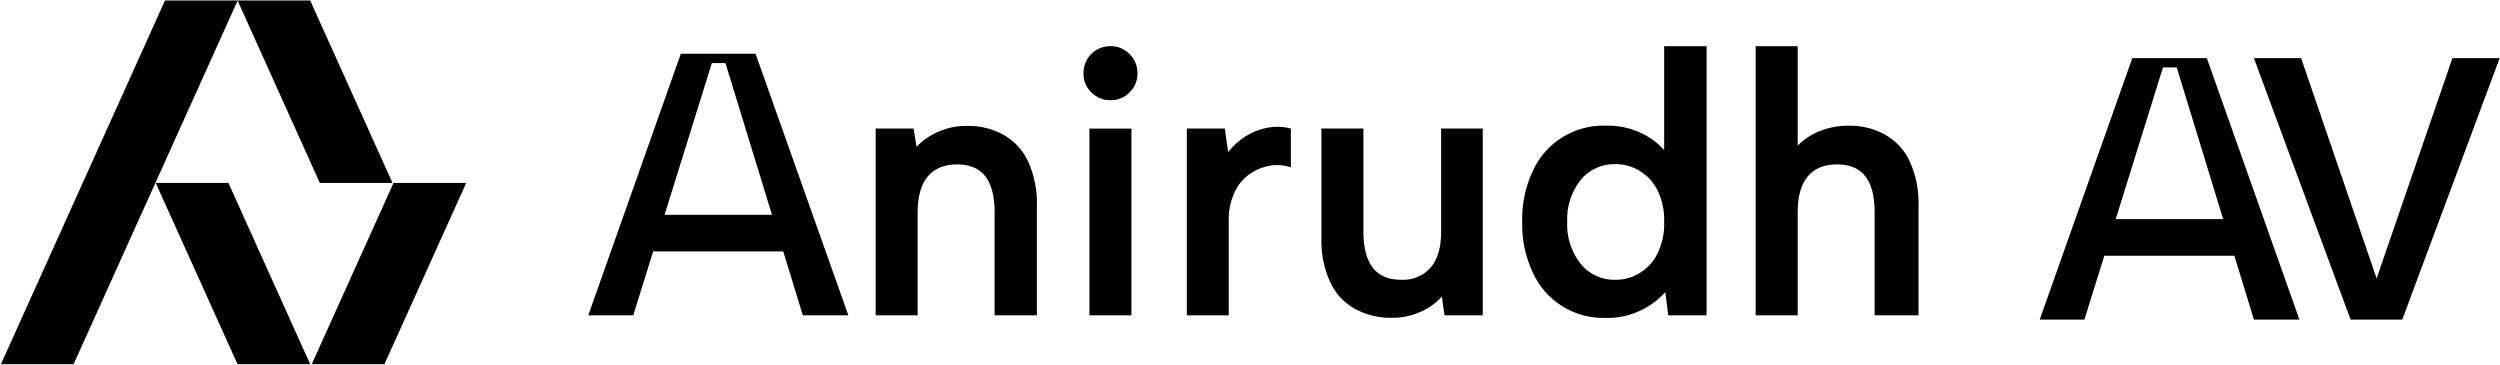
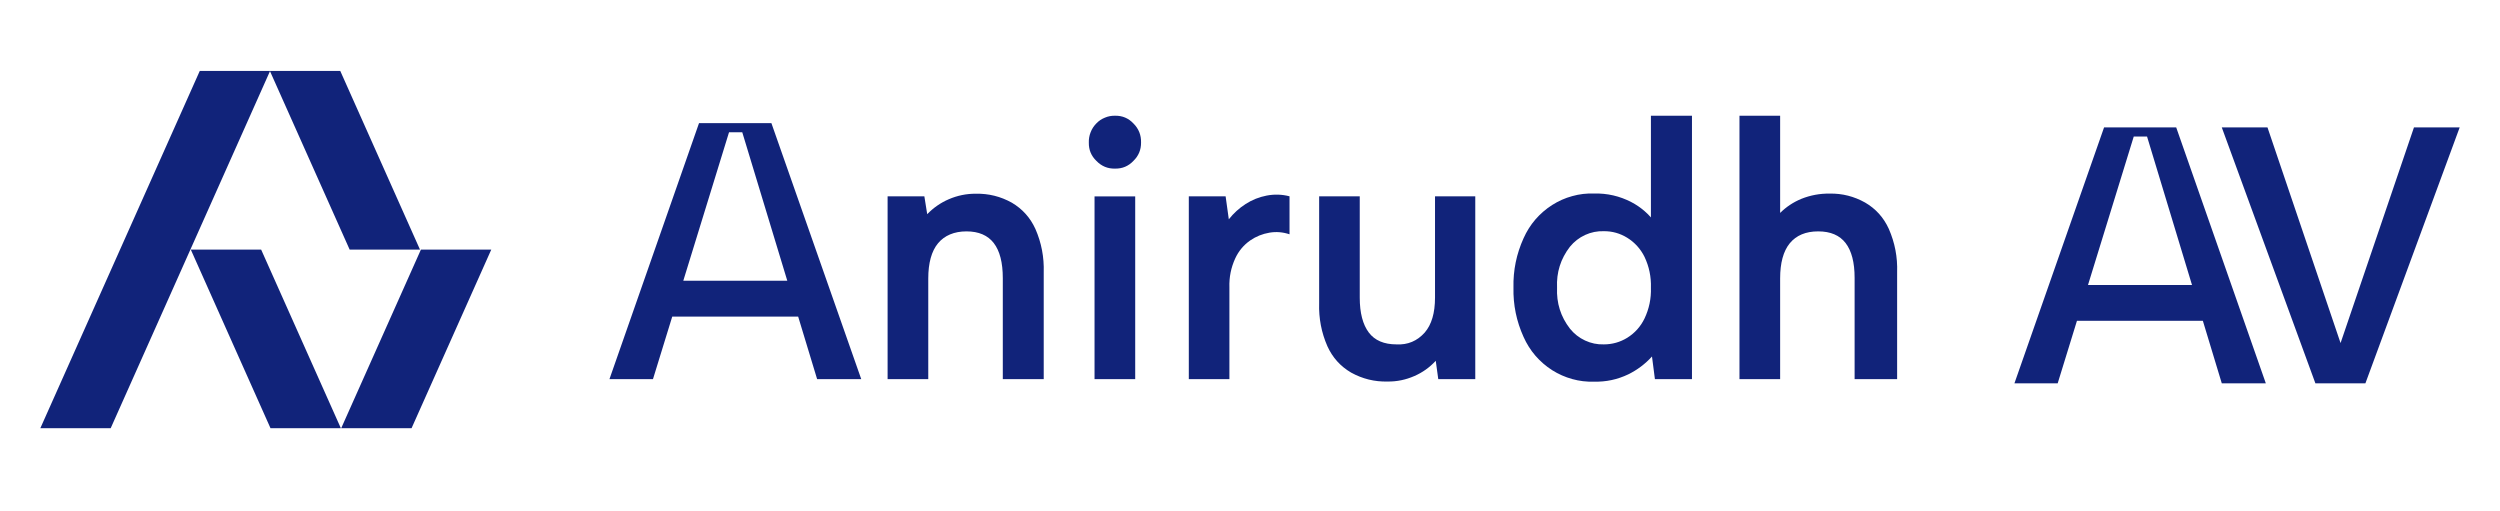
- <svg xmlns="http://www.w3.org/2000/svg" width="604" zoomAndPan="magnify" viewBox="0 0 452.88 66" height="88" preserveAspectRatio="xMidYMid meet" version="1.0">
+ <svg xmlns="http://www.w3.org/2000/svg" width="196" zoomAndPan="magnify" viewBox="0 0 147 30" height="40" preserveAspectRatio="xMidYMid meet" version="1.0">
  <defs>
-     <clipPath id="445bb0a2d4">
-       <path d="M 0 0.008 L 72 0.008 L 72 65.992 L 0 65.992 Z M 0 0.008 " clip-rule="nonzero" />
+     <clipPath id="4b98ec4970">
+       <path d="M 2.371 4.152 L 25 4.152 L 25 25.203 L 2.371 25.203 Z M 2.371 4.152 " clip-rule="nonzero" />
    </clipPath>
-     <clipPath id="56c7187651">
-       <path d="M 28 33 L 57 33 L 57 65.992 L 28 65.992 Z M 28 33 " clip-rule="nonzero" />
+     <clipPath id="40691da447">
+       <path d="M 11 14 L 21 14 L 21 25.203 L 11 25.203 Z M 11 14 " clip-rule="nonzero" />
    </clipPath>
-     <clipPath id="92ac3876cb">
-       <path d="M 56 33 L 85 33 L 85 65.992 L 56 65.992 Z M 56 33 " clip-rule="nonzero" />
+     <clipPath id="aaf5bd14cd">
+       <path d="M 20 14 L 29 14 L 29 25.203 L 20 25.203 Z M 20 14 " clip-rule="nonzero" />
    </clipPath>
-     <clipPath id="d8c17db866">
-       <path d="M 408 10 L 452.762 10 L 452.762 58 L 408 58 Z M 408 10 " clip-rule="nonzero" />
+     <clipPath id="20423413b4">
+       <path d="M 130 7 L 144.629 7 L 144.629 23 L 130 23 Z M 130 7 " clip-rule="nonzero" />
    </clipPath>
  </defs>
-   <g clip-path="url(#445bb0a2d4)">
-     <path fill="#000000" d="M 57.895 33.152 L 71.066 33.152 L 56.141 0.082 L 29.84 0.082 L 0 66.23 L 13.168 66.23 L 42.996 0.117 Z M 57.895 33.152 " fill-opacity="1" fill-rule="nonzero" />
+   <g clip-path="url(#4b98ec4970)">
+     <path fill="#11237a" d="M 20.559 14.676 L 24.695 14.676 L 20.008 4.172 L 11.746 4.172 L 2.371 25.18 L 6.508 25.18 L 15.875 4.184 Z M 20.559 14.676 " fill-opacity="1" fill-rule="nonzero" />
  </g>
-   <g clip-path="url(#56c7187651)">
-     <path fill="#000000" d="M 28.16 33.152 L 43.086 66.23 L 56.254 66.23 L 41.332 33.152 Z M 28.16 33.152 " fill-opacity="1" fill-rule="nonzero" />
+   <g clip-path="url(#40691da447)">
+     <path fill="#11237a" d="M 11.219 14.676 L 15.906 25.18 L 20.043 25.18 L 15.355 14.676 Z M 11.219 14.676 " fill-opacity="1" fill-rule="nonzero" />
  </g>
-   <g clip-path="url(#92ac3876cb)">
-     <path fill="#000000" d="M 71.246 33.152 L 56.324 66.23 L 69.492 66.23 L 84.418 33.152 Z M 71.246 33.152 " fill-opacity="1" fill-rule="nonzero" />
+   <g clip-path="url(#aaf5bd14cd)">
+     <path fill="#11237a" d="M 24.75 14.676 L 20.062 25.18 L 24.199 25.18 L 28.887 14.676 Z M 24.75 14.676 " fill-opacity="1" fill-rule="nonzero" />
  </g>
-   <path fill="#000000" d="M 131.391 11.43 L 128.926 11.43 L 114.684 57.133 L 106.535 57.133 L 123.305 9.742 L 136.848 9.742 L 153.66 57.133 L 145.414 57.133 Z M 115.695 38.922 L 143.168 38.922 L 143.168 45.555 L 115.695 45.555 Z M 115.695 38.922 " fill-opacity="1" fill-rule="nonzero" />
-   <path fill="#000000" d="M 158.609 23.285 L 165.48 23.285 L 166.02 26.598 C 167.18 25.398 168.527 24.473 170.062 23.828 C 171.676 23.137 173.359 22.797 175.113 22.812 C 177.508 22.758 179.758 23.309 181.859 24.469 C 183.84 25.629 185.309 27.254 186.273 29.34 C 187.398 31.895 187.918 34.57 187.824 37.359 L 187.824 57.133 L 180.164 57.133 L 180.164 38.445 C 180.164 35.562 179.602 33.398 178.48 31.945 C 177.355 30.508 175.652 29.785 173.359 29.785 C 171.066 29.785 169.25 30.539 168.039 31.984 C 166.824 33.43 166.215 35.629 166.215 38.512 L 166.215 57.133 L 158.609 57.133 Z M 158.609 23.285 " fill-opacity="1" fill-rule="nonzero" />
-   <path fill="#000000" d="M 201.184 18.156 C 200.527 18.172 199.895 18.059 199.285 17.809 C 198.676 17.562 198.145 17.203 197.684 16.734 C 197.223 16.293 196.871 15.777 196.625 15.191 C 196.379 14.602 196.258 13.988 196.266 13.352 C 196.258 13.023 196.281 12.699 196.336 12.375 C 196.395 12.051 196.48 11.738 196.602 11.434 C 196.723 11.129 196.871 10.836 197.051 10.562 C 197.23 10.289 197.434 10.035 197.664 9.801 C 197.891 9.566 198.145 9.359 198.414 9.18 C 198.688 8.996 198.973 8.844 199.277 8.719 C 199.578 8.598 199.891 8.504 200.211 8.445 C 200.531 8.387 200.855 8.359 201.184 8.367 C 201.832 8.355 202.457 8.477 203.059 8.727 C 203.656 8.98 204.18 9.34 204.633 9.812 C 205.098 10.277 205.457 10.812 205.703 11.426 C 205.949 12.039 206.062 12.676 206.047 13.336 C 206.055 13.973 205.934 14.586 205.688 15.176 C 205.441 15.762 205.09 16.277 204.633 16.719 C 204.184 17.188 203.656 17.551 203.059 17.801 C 202.457 18.051 201.832 18.168 201.184 18.156 Z M 197.344 23.301 L 204.953 23.301 L 204.953 57.133 L 197.344 57.133 Z M 197.344 23.301 " fill-opacity="1" fill-rule="nonzero" />
-   <path fill="#000000" d="M 214.992 23.285 L 221.871 23.285 L 222.48 27.547 C 223.371 26.426 224.418 25.48 225.621 24.707 C 226.836 23.938 228.148 23.418 229.562 23.148 C 231 22.875 232.426 22.922 233.844 23.285 L 233.844 30.328 C 232.617 29.914 231.367 29.809 230.094 30.02 C 228.777 30.234 227.566 30.719 226.457 31.473 C 225.23 32.328 224.297 33.434 223.664 34.793 C 222.883 36.488 222.523 38.273 222.582 40.141 L 222.582 57.133 L 214.992 57.133 Z M 214.992 23.285 " fill-opacity="1" fill-rule="nonzero" />
-   <path fill="#000000" d="M 268.613 57.133 L 261.68 57.133 L 261.207 53.742 C 260.07 54.969 258.734 55.91 257.199 56.566 C 255.598 57.258 253.926 57.598 252.184 57.582 C 249.77 57.641 247.5 57.086 245.379 55.926 C 243.379 54.773 241.898 53.148 240.934 51.047 C 239.809 48.516 239.293 45.863 239.383 43.094 L 239.383 23.285 L 246.988 23.285 L 246.988 42.039 C 246.988 44.875 247.551 47.027 248.676 48.5 C 249.801 49.973 251.527 50.703 253.863 50.699 C 254.863 50.75 255.828 50.586 256.758 50.199 C 257.684 49.816 258.484 49.25 259.156 48.5 C 260.434 47.027 261.074 44.875 261.074 42.039 L 261.074 23.285 L 268.613 23.285 Z M 268.613 57.133 " fill-opacity="1" fill-rule="nonzero" />
-   <path fill="#000000" d="M 302.367 28.293 L 301.488 28.496 L 301.488 8.367 L 309.172 8.367 L 309.172 57.133 L 302.23 57.133 L 301.691 52.938 C 300.422 54.324 298.941 55.43 297.246 56.25 C 295.223 57.211 293.086 57.664 290.848 57.605 C 289.461 57.648 288.102 57.484 286.766 57.121 C 285.43 56.758 284.172 56.211 282.996 55.473 C 281.824 54.734 280.781 53.844 279.867 52.793 C 278.957 51.746 278.215 50.59 277.648 49.32 C 276.316 46.422 275.688 43.375 275.758 40.184 C 275.688 36.996 276.316 33.949 277.648 31.051 C 278.215 29.781 278.957 28.625 279.867 27.578 C 280.781 26.527 281.824 25.637 282.996 24.898 C 284.172 24.16 285.43 23.613 286.766 23.25 C 288.102 22.887 289.461 22.723 290.848 22.766 C 293.305 22.703 295.633 23.23 297.824 24.355 C 299.648 25.309 301.164 26.621 302.367 28.293 Z M 283.914 40.207 C 283.852 41.578 284.031 42.914 284.445 44.219 C 284.863 45.523 285.492 46.715 286.336 47.793 C 287.109 48.742 288.051 49.477 289.164 49.984 C 290.277 50.496 291.445 50.734 292.668 50.699 C 294.242 50.707 295.699 50.301 297.047 49.48 C 298.465 48.605 299.543 47.422 300.285 45.926 C 301.152 44.117 301.555 42.215 301.488 40.207 C 301.555 38.199 301.152 36.293 300.285 34.484 C 299.539 33 298.461 31.824 297.047 30.961 C 295.699 30.137 294.242 29.73 292.668 29.738 C 291.445 29.703 290.281 29.938 289.168 30.441 C 288.055 30.949 287.109 31.676 286.336 32.625 C 285.492 33.703 284.863 34.895 284.445 36.199 C 284.031 37.504 283.852 38.84 283.914 40.207 Z M 283.914 40.207 " fill-opacity="1" fill-rule="nonzero" />
-   <path fill="#000000" d="M 318.062 8.367 L 325.68 8.367 L 325.68 26.367 C 326.832 25.234 328.156 24.363 329.652 23.758 C 331.359 23.082 333.137 22.754 334.973 22.781 C 337.32 22.742 339.523 23.293 341.578 24.438 C 343.57 25.59 345.055 27.215 346.023 29.309 C 347.152 31.875 347.668 34.559 347.574 37.359 L 347.574 57.133 L 339.621 57.133 L 339.621 38.379 C 339.621 35.535 339.062 33.391 337.941 31.945 C 336.82 30.5 335.109 29.781 332.809 29.785 C 330.469 29.785 328.695 30.52 327.484 31.984 C 326.277 33.449 325.672 35.617 325.68 38.492 L 325.68 57.133 L 318.062 57.133 Z M 318.062 8.367 " fill-opacity="1" fill-rule="nonzero" />
-   <g clip-path="url(#d8c17db866)">
-     <path fill="#000000" d="M 444.32 10.535 L 452.879 10.535 L 435.227 57.914 L 425.867 57.914 L 408.348 10.535 L 416.902 10.535 L 430.582 50.449 Z M 444.32 10.535 " fill-opacity="1" fill-rule="nonzero" />
+   <path fill="#11237a" d="M 43.645 7.777 L 42.867 7.777 L 38.395 22.293 L 35.836 22.293 L 41.102 7.242 L 45.359 7.242 L 50.641 22.293 L 48.047 22.293 Z M 38.715 16.508 L 47.344 16.508 L 47.344 18.617 L 38.715 18.617 Z M 38.715 16.508 " fill-opacity="1" fill-rule="nonzero" />
+   <path fill="#11237a" d="M 52.191 11.543 L 54.352 11.543 L 54.52 12.594 C 54.887 12.215 55.309 11.922 55.789 11.715 C 56.297 11.496 56.828 11.387 57.379 11.391 C 58.129 11.375 58.836 11.551 59.496 11.918 C 60.117 12.285 60.582 12.801 60.883 13.465 C 61.238 14.277 61.398 15.125 61.371 16.012 L 61.371 22.293 L 58.965 22.293 L 58.965 16.359 C 58.965 15.441 58.789 14.754 58.434 14.293 C 58.082 13.836 57.547 13.605 56.828 13.605 C 56.105 13.605 55.535 13.848 55.156 14.305 C 54.773 14.766 54.582 15.465 54.582 16.379 L 54.582 22.293 L 52.191 22.293 Z M 52.191 11.543 " fill-opacity="1" fill-rule="nonzero" />
+   <path fill="#11237a" d="M 65.566 9.914 C 65.137 9.926 64.77 9.773 64.469 9.461 C 64.164 9.168 64.016 8.812 64.023 8.387 C 64.016 8.176 64.051 7.973 64.129 7.777 C 64.203 7.582 64.316 7.41 64.461 7.262 C 64.605 7.109 64.773 6.996 64.969 6.918 C 65.16 6.836 65.359 6.801 65.566 6.805 C 65.992 6.797 66.355 6.949 66.648 7.262 C 66.957 7.57 67.105 7.945 67.094 8.383 C 67.098 8.805 66.949 9.164 66.648 9.457 C 66.355 9.77 65.992 9.922 65.566 9.914 Z M 64.359 11.547 L 66.75 11.547 L 66.75 22.293 L 64.359 22.293 Z M 64.359 11.547 " fill-opacity="1" fill-rule="nonzero" />
+   <path fill="#11237a" d="M 69.902 11.543 L 72.066 11.543 L 72.254 12.895 C 72.535 12.539 72.863 12.238 73.242 11.996 C 73.625 11.75 74.035 11.586 74.48 11.5 C 74.934 11.414 75.379 11.426 75.824 11.543 L 75.824 13.777 C 75.441 13.648 75.047 13.613 74.648 13.68 C 74.234 13.75 73.852 13.902 73.508 14.141 C 73.121 14.414 72.828 14.766 72.629 15.199 C 72.383 15.738 72.27 16.301 72.289 16.895 L 72.289 22.293 L 69.902 22.293 Z M 69.902 11.543 " fill-opacity="1" fill-rule="nonzero" />
+   <path fill="#11237a" d="M 86.746 22.293 L 84.57 22.293 L 84.422 21.215 C 84.062 21.605 83.645 21.902 83.16 22.113 C 82.66 22.332 82.133 22.441 81.586 22.434 C 80.828 22.453 80.113 22.277 79.449 21.91 C 78.82 21.543 78.355 21.027 78.051 20.359 C 77.699 19.555 77.539 18.715 77.566 17.832 L 77.566 11.543 L 79.953 11.543 L 79.953 17.5 C 79.953 18.398 80.133 19.082 80.484 19.551 C 80.836 20.02 81.383 20.25 82.113 20.25 C 82.777 20.285 83.332 20.051 83.777 19.551 C 84.18 19.082 84.379 18.398 84.379 17.5 L 84.379 11.543 L 86.746 11.543 Z M 86.746 22.293 " fill-opacity="1" fill-rule="nonzero" />
+   <path fill="#11237a" d="M 97.352 13.133 L 97.074 13.199 L 97.074 6.805 L 99.488 6.805 L 99.488 22.293 L 97.309 22.293 L 97.137 20.961 C 96.738 21.402 96.273 21.75 95.742 22.012 C 95.105 22.316 94.434 22.461 93.73 22.441 C 93.297 22.457 92.867 22.406 92.449 22.289 C 92.027 22.172 91.637 22 91.266 21.766 C 90.898 21.531 90.57 21.246 90.281 20.914 C 89.996 20.582 89.766 20.215 89.586 19.812 C 89.168 18.891 88.969 17.922 88.992 16.91 C 88.969 15.898 89.168 14.93 89.586 14.008 C 89.766 13.605 89.996 13.238 90.281 12.906 C 90.57 12.574 90.898 12.289 91.266 12.055 C 91.637 11.82 92.027 11.645 92.449 11.531 C 92.867 11.414 93.297 11.363 93.73 11.379 C 94.504 11.359 95.234 11.527 95.922 11.883 C 96.496 12.184 96.973 12.602 97.352 13.133 Z M 91.555 16.918 C 91.516 17.816 91.766 18.617 92.312 19.324 C 92.559 19.629 92.852 19.859 93.203 20.023 C 93.551 20.184 93.918 20.262 94.305 20.25 C 94.797 20.25 95.258 20.121 95.68 19.863 C 96.125 19.586 96.465 19.207 96.695 18.734 C 96.969 18.16 97.094 17.555 97.074 16.918 C 97.094 16.281 96.969 15.672 96.695 15.098 C 96.461 14.629 96.121 14.254 95.68 13.98 C 95.258 13.719 94.797 13.59 94.305 13.594 C 93.918 13.582 93.555 13.656 93.203 13.816 C 92.855 13.977 92.559 14.207 92.312 14.508 C 91.766 15.215 91.512 16.02 91.555 16.918 Z M 91.555 16.918 " fill-opacity="1" fill-rule="nonzero" />
+   <path fill="#11237a" d="M 102.281 6.805 L 104.672 6.805 L 104.672 12.52 C 105.035 12.16 105.449 11.887 105.922 11.691 C 106.457 11.477 107.016 11.375 107.594 11.383 C 108.328 11.371 109.02 11.547 109.668 11.91 C 110.293 12.273 110.758 12.789 111.062 13.457 C 111.418 14.27 111.582 15.121 111.551 16.012 L 111.551 22.293 L 109.051 22.293 L 109.051 16.336 C 109.051 15.434 108.875 14.754 108.523 14.293 C 108.172 13.836 107.637 13.605 106.91 13.605 C 106.176 13.605 105.621 13.84 105.238 14.305 C 104.859 14.77 104.672 15.461 104.672 16.371 L 104.672 22.293 L 102.281 22.293 Z M 102.281 6.805 " fill-opacity="1" fill-rule="nonzero" />
+   <g clip-path="url(#20423413b4)">
+     <path fill="#11237a" d="M 141.941 7.492 L 144.629 7.492 L 139.086 22.539 L 136.145 22.539 L 130.641 7.492 L 133.328 7.492 L 137.625 20.172 Z M 141.941 7.492 " fill-opacity="1" fill-rule="nonzero" />
  </g>
-   <path fill="#000000" d="M 394.363 12.215 L 391.871 12.215 L 377.633 57.914 L 369.535 57.914 L 386.312 10.535 L 399.816 10.535 L 416.594 57.914 L 408.348 57.914 Z M 378.664 39.711 L 406.152 39.711 L 406.152 46.34 L 378.664 46.34 Z M 378.664 39.711 " fill-opacity="1" fill-rule="nonzero" />
+   <path fill="#11237a" d="M 126.246 8.027 L 125.465 8.027 L 120.992 22.539 L 118.449 22.539 L 123.719 7.492 L 127.961 7.492 L 133.23 22.539 L 130.641 22.539 Z M 121.316 16.758 L 129.949 16.758 L 129.949 18.863 L 121.316 18.863 Z M 121.316 16.758 " fill-opacity="1" fill-rule="nonzero" />
</svg>
